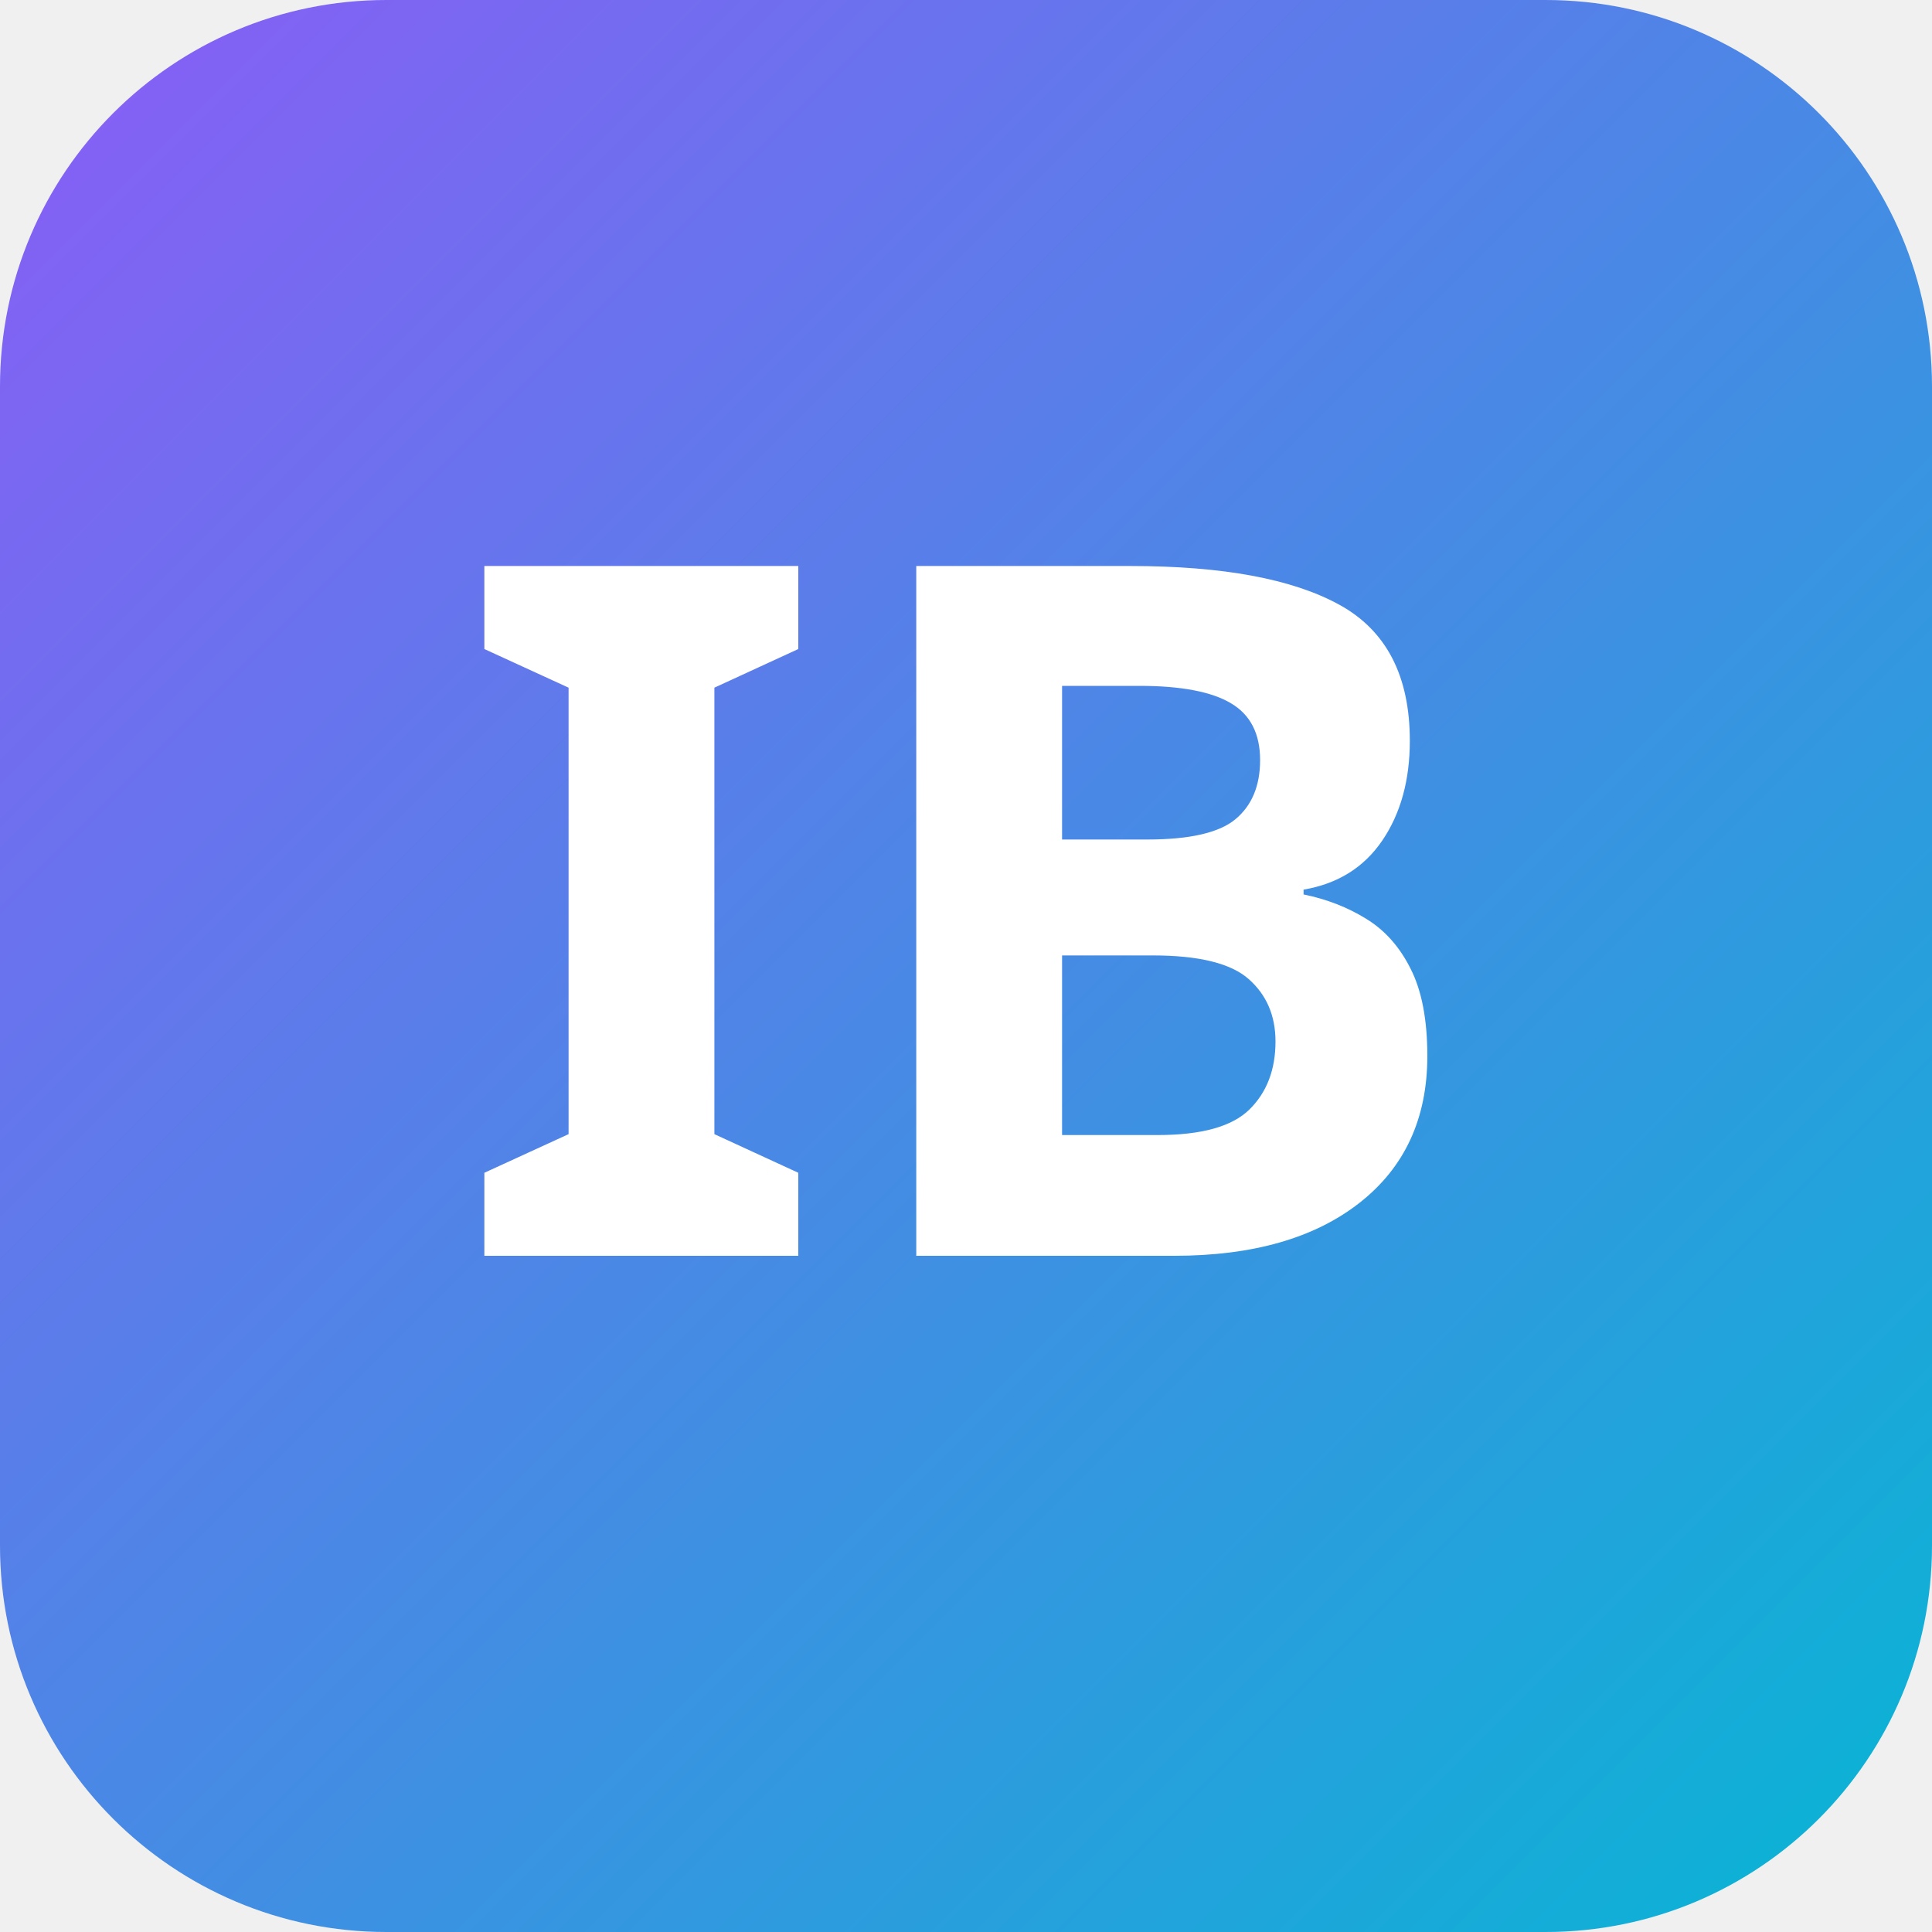
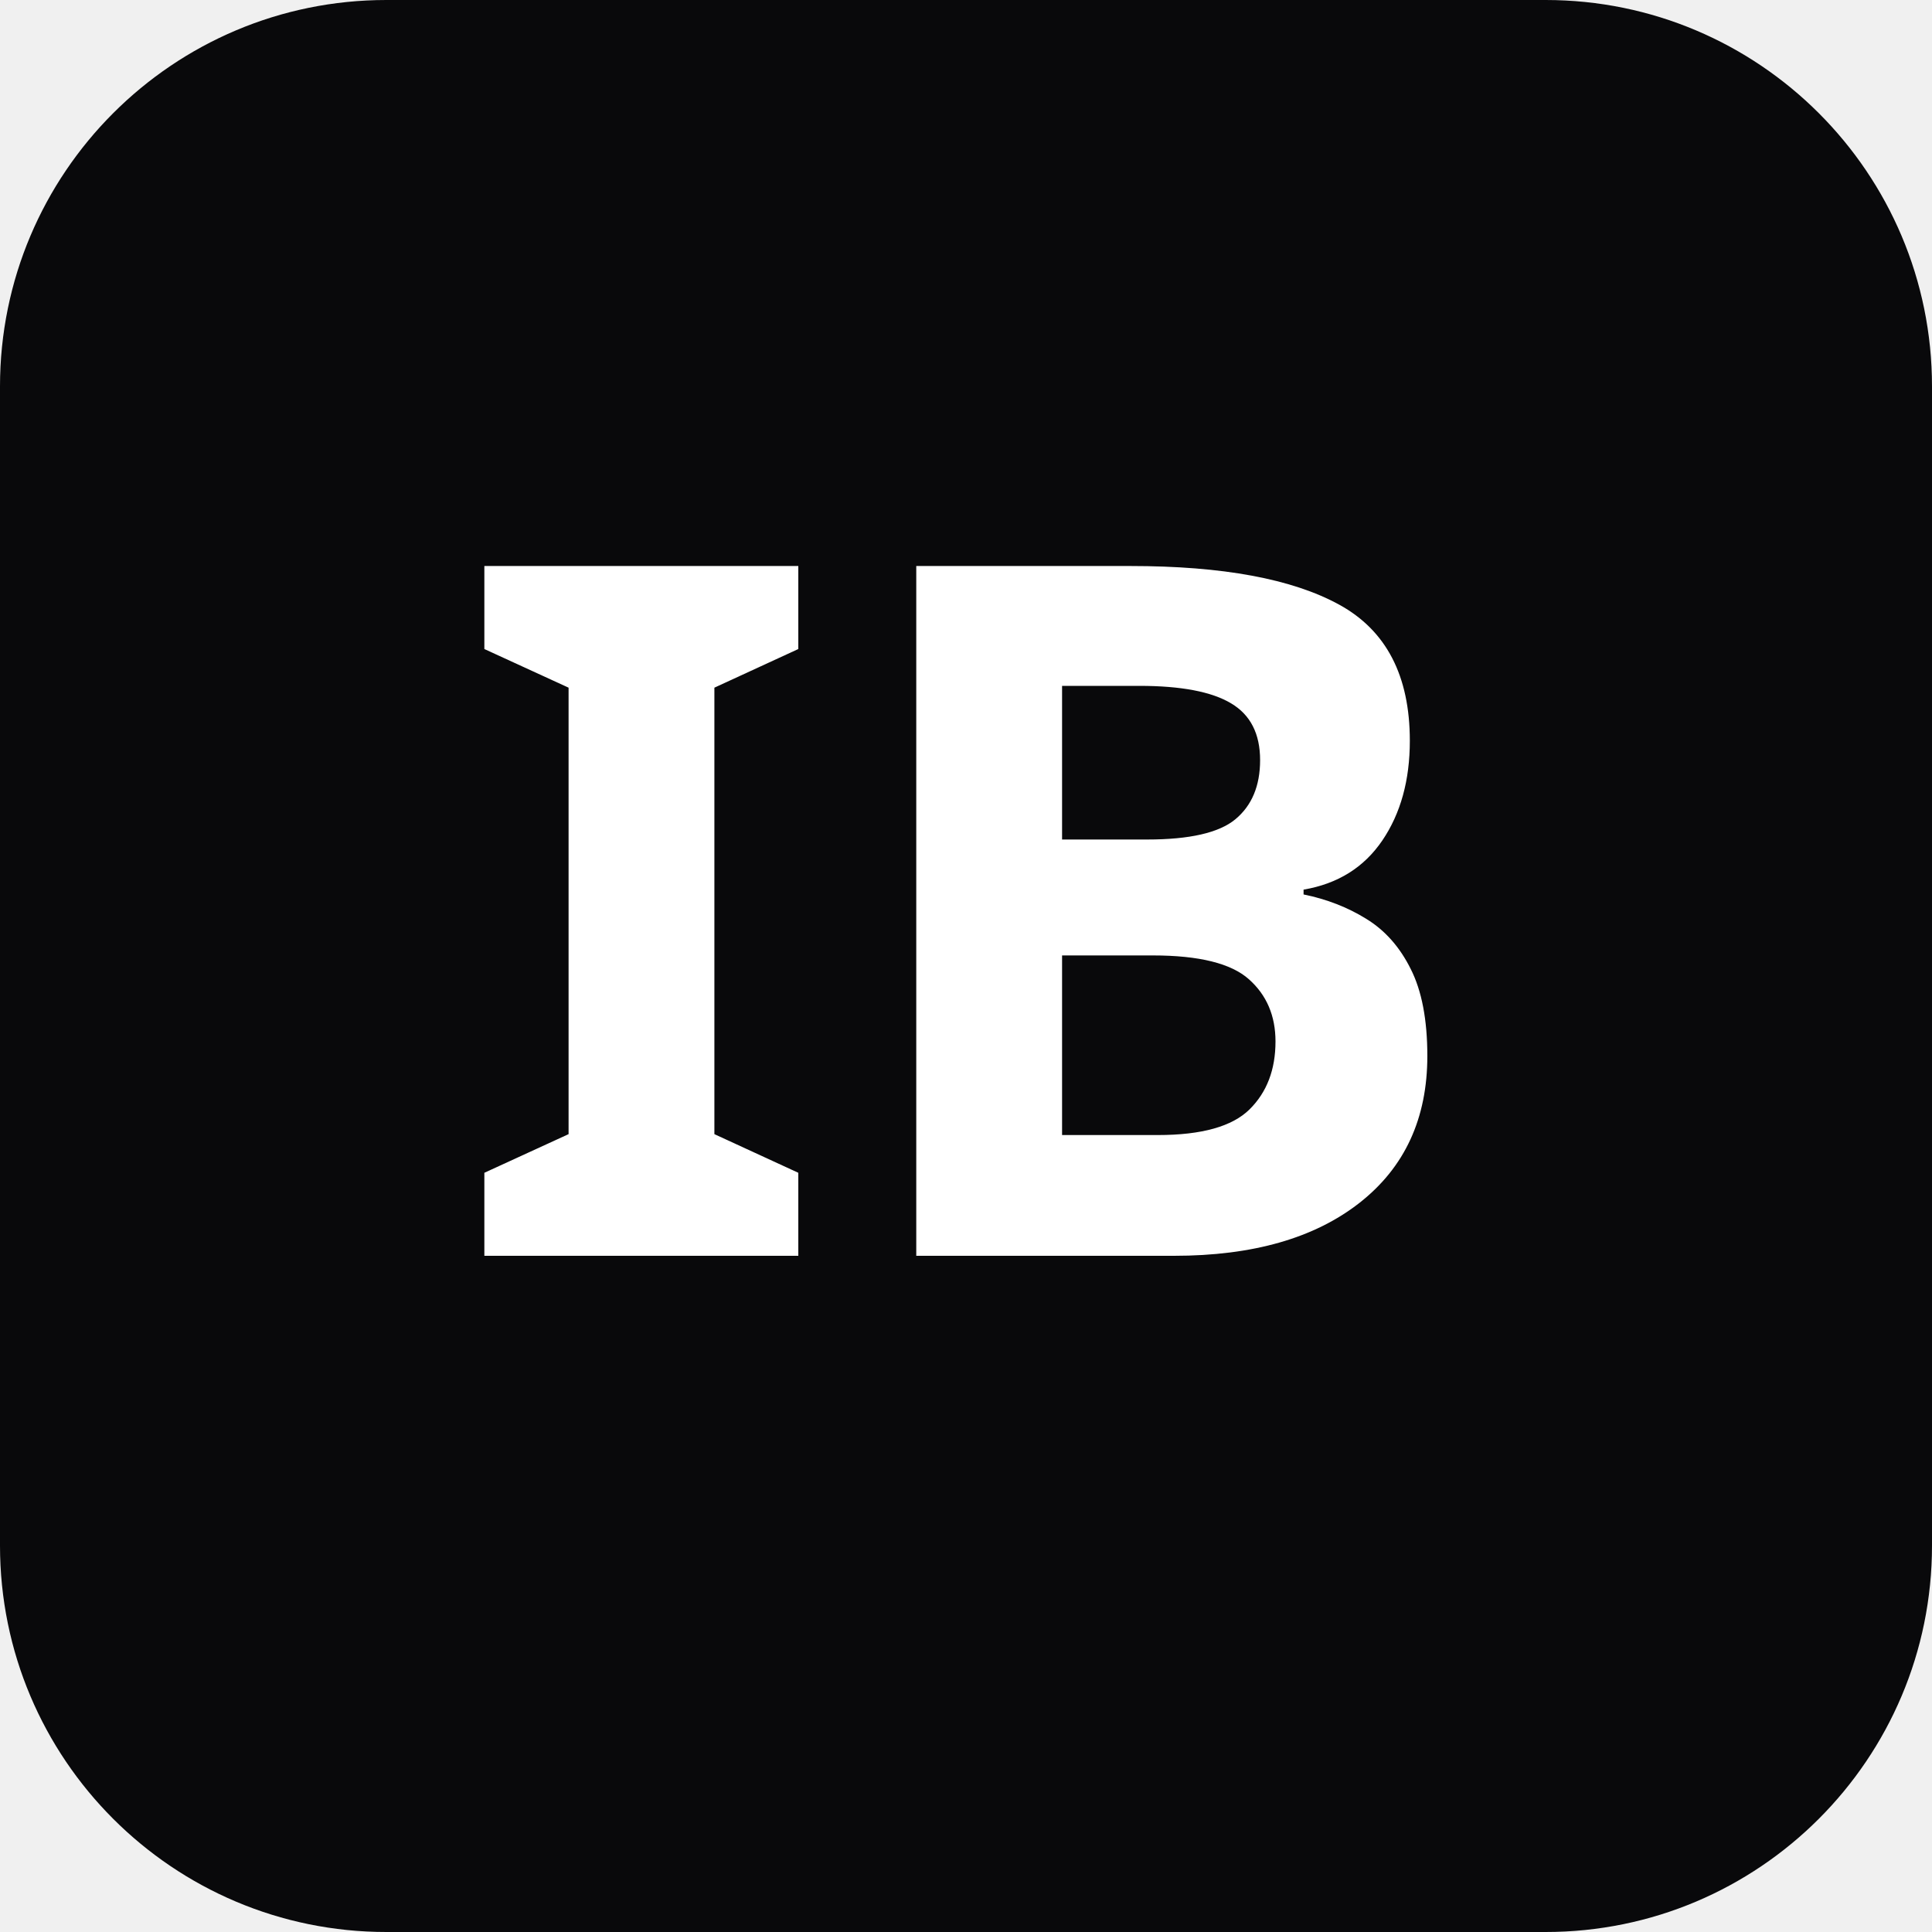
<svg xmlns="http://www.w3.org/2000/svg" viewBox="0 0 100 100">
-   <defs>
-     <linearGradient id="grad" x1="0%" y1="0%" x2="100%" y2="100%">
-       <stop offset="0%" style="stop-color:#8B5CF6;stop-opacity:1" />
-       <stop offset="100%" style="stop-color:#06B6D4;stop-opacity:1" />
-     </linearGradient>
-   </defs>
-   <rect width="100" height="100" rx="20" fill="url(#grad)" />
+   <rect width="100" height="100" rx="20" fill="#09090b" />
  <text x="50" y="65" font-size="50" font-family="system-ui" font-weight="bold" fill="white" text-anchor="middle">IB</text>
</svg>
